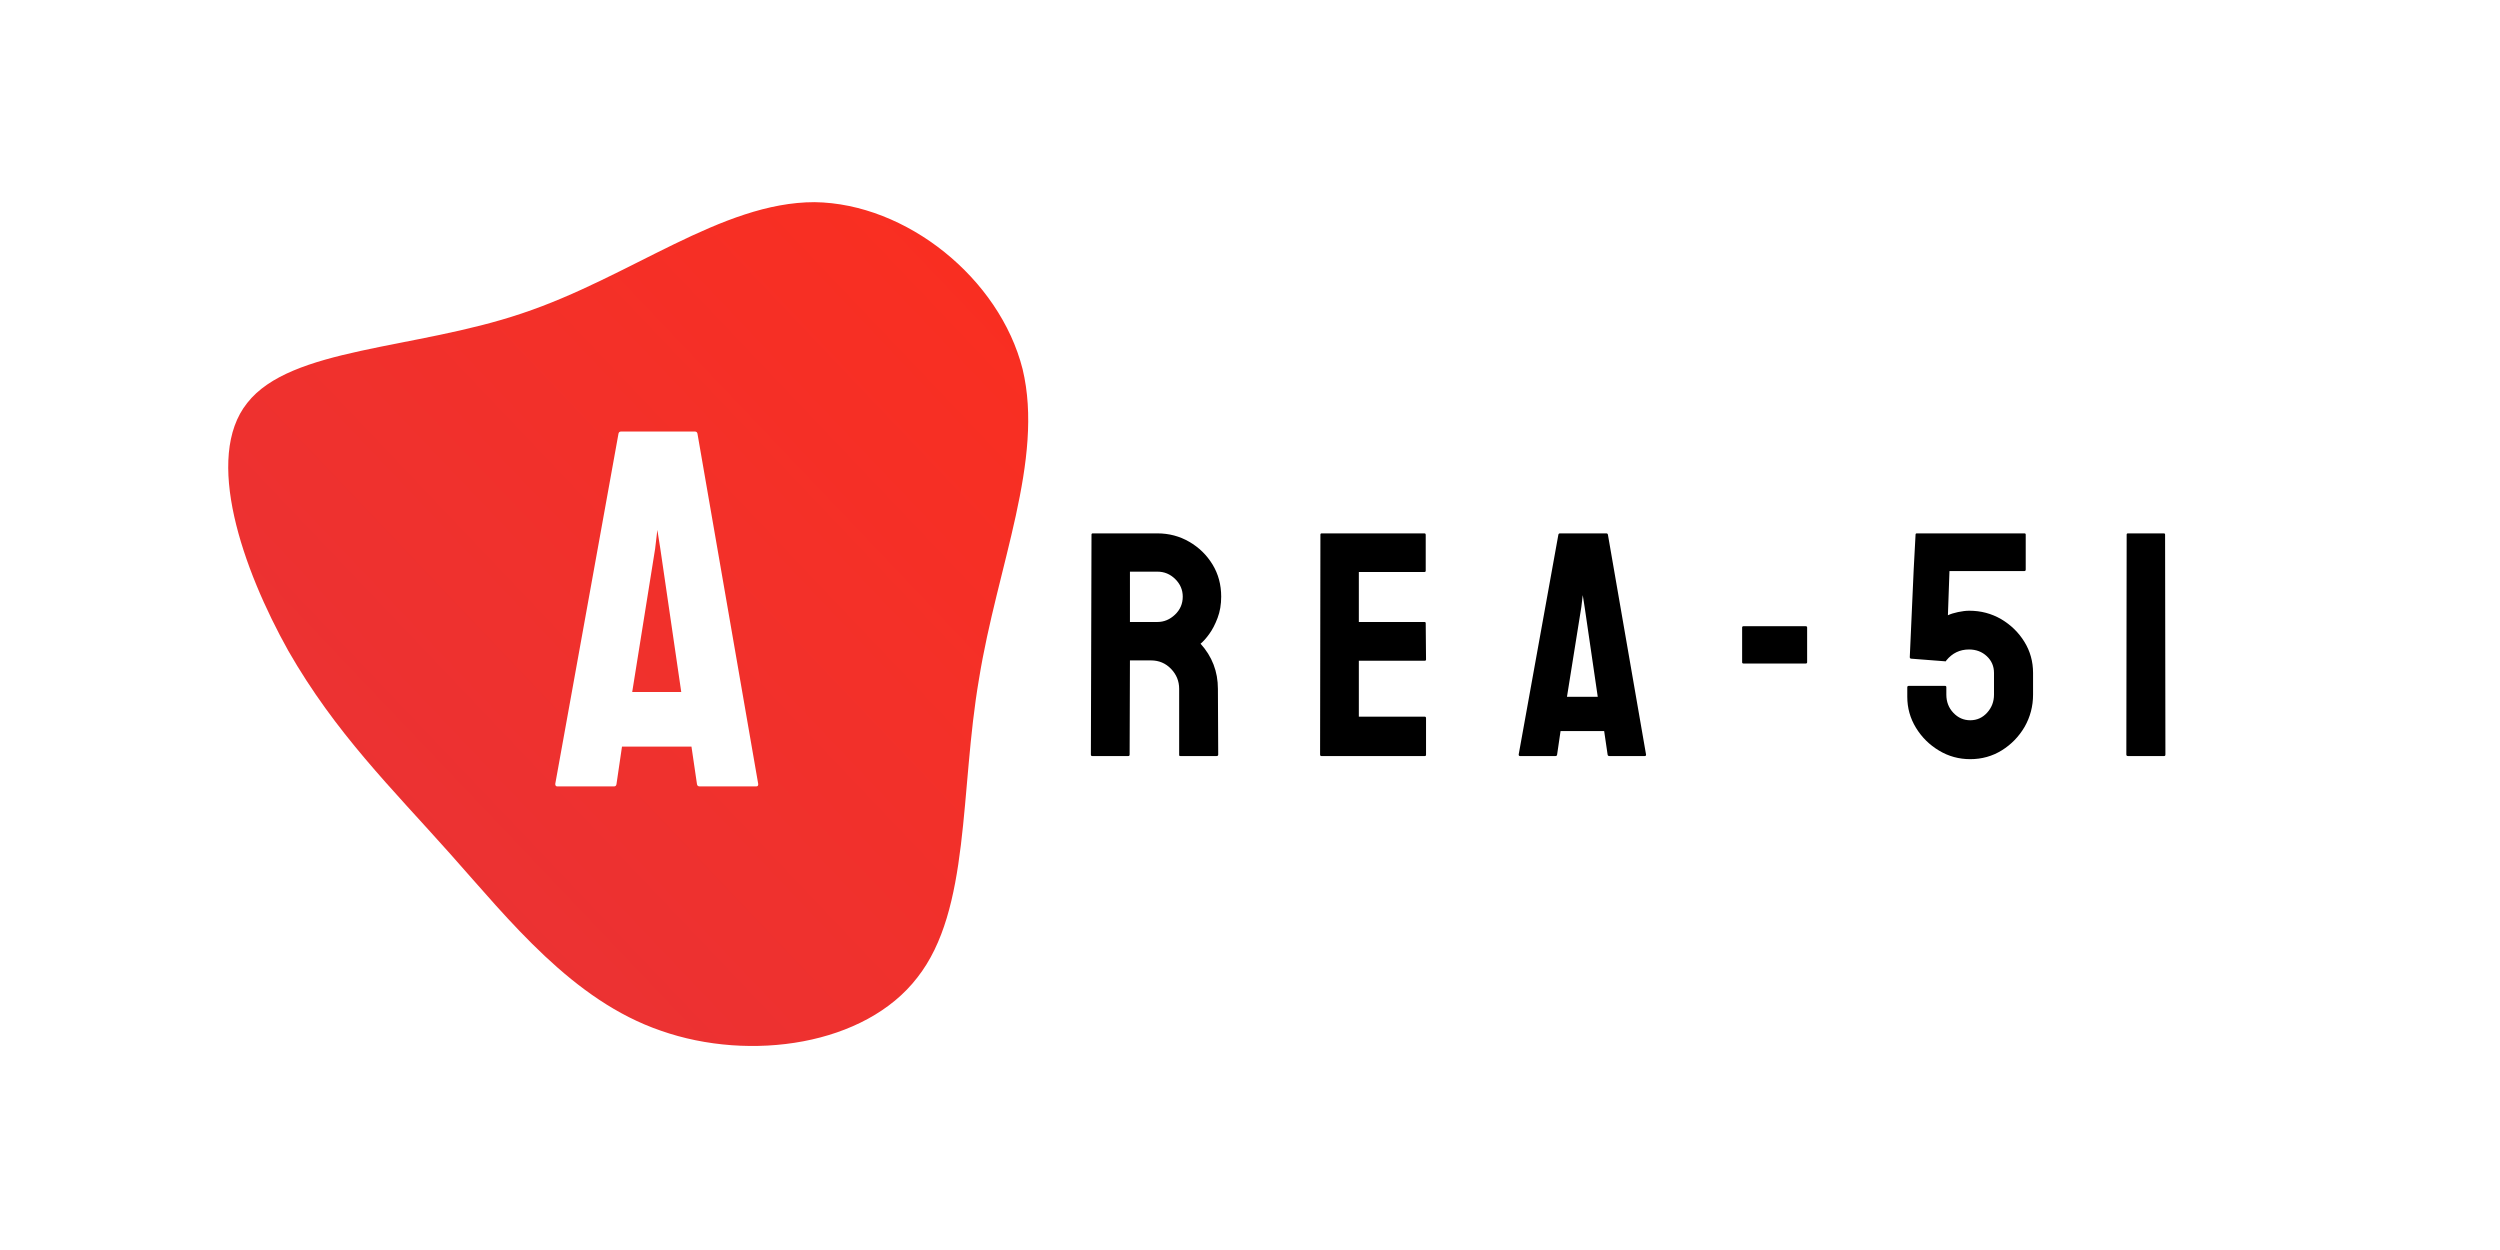
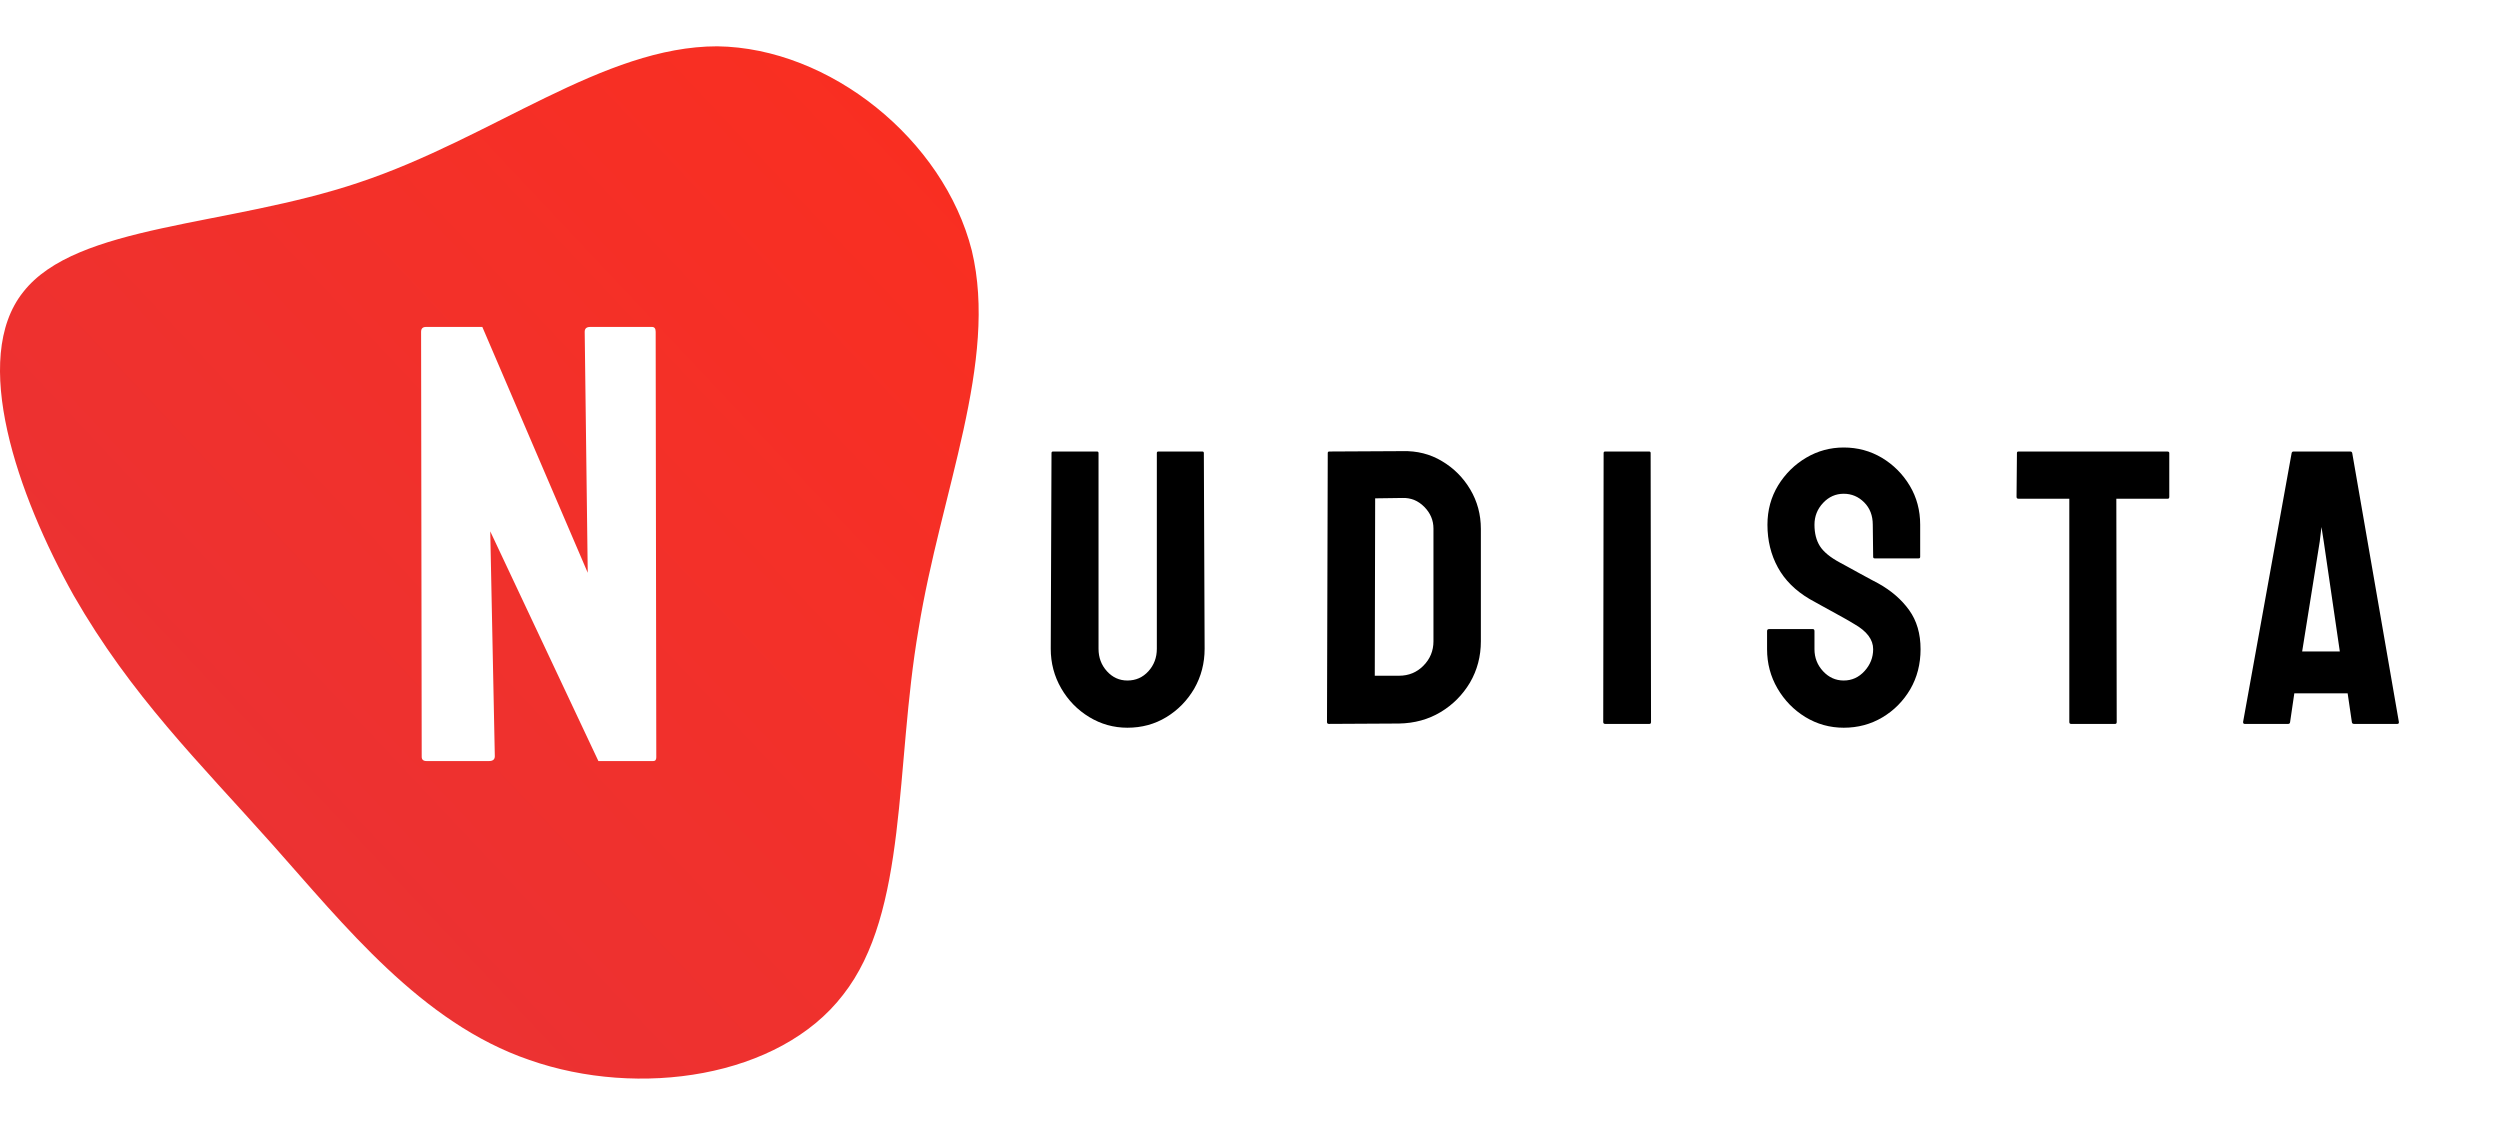
- <svg xmlns="http://www.w3.org/2000/svg" viewBox="0 0 250 125">
+ <svg xmlns="http://www.w3.org/2000/svg" viewBox="22.822 16.43 204.357 92.09" width="204.357" height="92.09">
  <defs>
    <linearGradient id="sw-gradient" x1="0" x2="1" y1="1" y2="0">
      <stop id="stop1" stop-color="rgba(230, 51, 57, 1)" offset="0" />
      <stop id="stop2" stop-color="rgba(251, 46.371, 31, 1)" offset="1" />
    </linearGradient>
  </defs>
  <g transform="matrix(1, 0, 0, 1, 22.82249, 12.40684)">
    <path fill="url(#sw-gradient)" d="M 22.223 73.006 C 16.296 66.353 10.732 60.91 6.015 52.685 C 1.418 44.46 -2.453 33.332 1.901 27.888 C 6.256 22.324 18.594 22.566 29.359 18.937 C 40.245 15.309 49.318 7.809 58.631 7.809 C 67.825 7.93 77.138 15.429 79.437 24.502 C 81.614 33.573 76.896 44.218 75.082 55.467 C 73.146 66.716 74.235 78.57 68.913 85.344 C 63.711 92.117 52.221 93.812 43.27 90.666 C 34.44 87.642 28.15 79.659 22.223 73.006 Z" width="100%" height="100%" stroke-width="0" style="transition: all 0.3s ease 0s;" />
-     <path d="M 32.703 65.985 L 39.028 30.947 Q 39.078 30.748 39.277 30.748 L 46.673 30.748 Q 46.872 30.748 46.922 30.947 L 52.998 65.985 Q 53.023 66.234 52.799 66.234 L 47.146 66.234 Q 46.897 66.234 46.872 65.985 L 46.324 62.25 L 39.377 62.25 L 38.829 65.985 Q 38.804 66.234 38.58 66.234 L 32.902 66.234 Q 32.703 66.234 32.703 65.985 Z M 43.212 42.477 L 42.913 40.585 L 42.689 42.477 L 40.398 56.796 L 45.303 56.796 Z" style="fill: rgb(255, 255, 255);" />
+     <path d="M 39.974 66.234 L 34.869 66.234 Q 34.471 66.234 34.471 65.885 L 34.421 31.147 Q 34.421 30.748 34.82 30.748 L 39.426 30.748 L 48.043 50.844 L 47.794 31.147 Q 47.794 30.748 48.242 30.748 L 53.297 30.748 Q 53.596 30.748 53.596 31.147 L 53.646 65.935 Q 53.646 66.234 53.397 66.234 L 48.914 66.234 L 40.074 47.458 L 40.447 65.836 Q 40.447 66.234 39.974 66.234 Z" style="fill: rgb(255, 255, 255); white-space: pre;" />
  </g>
-   <path d="M 112.838 75.604 L 109.213 75.604 Q 109.088 75.604 109.088 75.448 L 109.15 53.463 Q 109.15 53.338 109.275 53.338 L 115.744 53.338 Q 117.478 53.338 118.931 54.182 Q 120.384 55.026 121.252 56.448 Q 122.119 57.87 122.119 59.666 Q 122.119 60.838 121.759 61.791 Q 121.4 62.745 120.924 63.401 Q 120.447 64.057 120.056 64.37 Q 121.791 66.291 121.791 68.885 L 121.822 75.448 Q 121.822 75.604 121.666 75.604 L 118.041 75.604 Q 117.916 75.604 117.916 75.51 L 117.916 68.885 Q 117.916 67.729 117.103 66.885 Q 116.291 66.041 115.103 66.041 L 112.994 66.041 L 112.963 75.448 Q 112.963 75.604 112.838 75.604 Z M 115.744 57.166 L 112.994 57.166 L 112.994 62.198 L 115.744 62.198 Q 116.728 62.198 117.502 61.463 Q 118.275 60.729 118.275 59.666 Q 118.275 58.651 117.525 57.909 Q 116.775 57.166 115.744 57.166 Z" />
-   <path d="M 142.478 75.604 L 132.134 75.604 Q 132.009 75.604 132.009 75.448 L 132.041 53.463 Q 132.041 53.338 132.166 53.338 L 142.447 53.338 Q 142.572 53.338 142.572 53.495 L 142.572 57.073 Q 142.572 57.198 142.447 57.198 L 135.884 57.198 L 135.884 62.198 L 142.447 62.198 Q 142.572 62.198 142.572 62.323 L 142.603 65.948 Q 142.603 66.073 142.478 66.073 L 135.884 66.073 L 135.884 71.666 L 142.478 71.666 Q 142.603 71.666 142.603 71.823 L 142.603 75.479 Q 142.603 75.604 142.478 75.604 Z" />
-   <path d="M 151.869 75.448 L 155.838 53.463 Q 155.869 53.338 155.994 53.338 L 160.634 53.338 Q 160.759 53.338 160.791 53.463 L 164.603 75.448 Q 164.619 75.604 164.478 75.604 L 160.931 75.604 Q 160.775 75.604 160.759 75.448 L 160.416 73.104 L 156.056 73.104 L 155.713 75.448 Q 155.697 75.604 155.556 75.604 L 151.994 75.604 Q 151.869 75.604 151.869 75.448 Z M 158.463 60.698 L 158.275 59.51 L 158.134 60.698 L 156.697 69.682 L 159.775 69.682 Z" />
-   <path d="M 180.556 66.354 L 174.369 66.354 Q 174.213 66.354 174.213 66.229 L 174.213 62.745 Q 174.213 62.62 174.369 62.62 L 180.556 62.62 Q 180.713 62.62 180.713 62.745 L 180.713 66.229 Q 180.713 66.354 180.556 66.354 Z" />
-   <path d="M 197.025 75.916 Q 195.322 75.916 193.9 75.057 Q 192.463 74.198 191.595 72.776 Q 190.728 71.354 190.728 69.682 L 190.728 68.729 Q 190.728 68.588 190.884 68.588 L 194.509 68.588 Q 194.634 68.588 194.634 68.729 L 194.634 69.463 Q 194.634 70.541 195.338 71.284 Q 196.041 72.026 197.025 72.026 Q 198.025 72.026 198.713 71.268 Q 199.4 70.51 199.4 69.463 L 199.4 67.291 Q 199.4 66.291 198.681 65.62 Q 197.963 64.948 196.9 64.948 Q 195.525 64.948 194.634 66.041 L 194.572 66.135 L 191.15 65.87 Q 190.978 65.87 190.978 65.713 L 191.369 56.948 L 191.556 53.463 Q 191.556 53.338 191.681 53.338 L 202.447 53.338 Q 202.572 53.338 202.572 53.463 L 202.572 56.948 Q 202.572 57.104 202.447 57.104 L 194.947 57.104 L 194.791 61.526 Q 195.181 61.338 195.806 61.206 Q 196.431 61.073 196.931 61.073 Q 198.666 61.073 200.119 61.916 Q 201.572 62.776 202.439 64.182 Q 203.306 65.588 203.306 67.291 L 203.306 69.463 Q 203.306 71.198 202.463 72.682 Q 201.603 74.151 200.181 75.034 Q 198.759 75.916 197.025 75.916 Z" />
-   <path d="M 216.416 75.604 L 212.791 75.604 Q 212.634 75.604 212.634 75.448 L 212.666 53.463 Q 212.666 53.338 212.791 53.338 L 216.384 53.338 Q 216.509 53.338 216.509 53.463 L 216.541 75.448 Q 216.541 75.604 216.416 75.604 Z" />
+   <path d="M 114.978 75.916 Q 113.291 75.916 111.853 75.041 Q 110.416 74.166 109.564 72.69 Q 108.713 71.213 108.713 69.463 L 108.775 53.463 Q 108.775 53.338 108.9 53.338 L 112.494 53.338 Q 112.619 53.338 112.619 53.463 L 112.619 69.463 Q 112.619 70.541 113.306 71.299 Q 113.994 72.057 114.978 72.057 Q 116.01 72.057 116.697 71.299 Q 117.385 70.541 117.385 69.463 L 117.385 53.463 Q 117.385 53.338 117.51 53.338 L 121.103 53.338 Q 121.228 53.338 121.228 53.463 L 121.291 69.463 Q 121.291 71.229 120.447 72.713 Q 119.588 74.182 118.166 75.049 Q 116.744 75.916 114.978 75.916 Z" style="white-space: pre;" />
+   <path d="M 137.184 75.573 L 131.45 75.604 Q 131.294 75.604 131.294 75.448 L 131.356 53.463 Q 131.356 53.338 131.481 53.338 L 137.465 53.307 Q 139.247 53.26 140.684 54.12 Q 142.137 54.979 143.005 56.44 Q 143.872 57.901 143.872 59.666 L 143.872 68.854 Q 143.872 70.698 142.981 72.229 Q 142.075 73.745 140.575 74.643 Q 139.075 75.541 137.184 75.573 Z M 137.465 57.135 L 135.231 57.166 L 135.2 71.666 L 137.184 71.666 Q 138.372 71.666 139.184 70.838 Q 139.997 70.01 139.997 68.854 L 139.997 59.635 Q 139.997 58.62 139.247 57.862 Q 138.497 57.104 137.465 57.135 Z" style="white-space: pre;" />
+   <path d="M 157.656 75.604 L 154.031 75.604 Q 153.875 75.604 153.875 75.448 L 153.906 53.463 Q 153.906 53.338 154.031 53.338 L 157.625 53.338 Q 157.75 53.338 157.75 53.463 L 157.781 75.448 Q 157.781 75.604 157.656 75.604 Z" style="white-space: pre;" />
+   <path d="M 173.533 75.916 Q 171.83 75.916 170.392 75.041 Q 168.97 74.166 168.119 72.706 Q 167.267 71.245 167.267 69.495 L 167.267 68.026 Q 167.267 67.854 167.423 67.854 L 171.017 67.854 Q 171.142 67.854 171.142 68.026 L 171.142 69.495 Q 171.142 70.541 171.845 71.299 Q 172.548 72.057 173.533 72.057 Q 174.533 72.057 175.236 71.284 Q 175.939 70.51 175.939 69.495 Q 175.939 68.323 174.408 67.448 Q 174.158 67.291 173.759 67.065 Q 173.361 66.838 172.814 66.541 Q 172.267 66.245 171.751 65.956 Q 171.236 65.666 170.751 65.401 Q 169.001 64.37 168.15 62.815 Q 167.298 61.26 167.298 59.323 Q 167.298 57.541 168.173 56.104 Q 169.048 54.682 170.462 53.846 Q 171.876 53.01 173.533 53.01 Q 175.236 53.01 176.658 53.854 Q 178.08 54.713 178.931 56.135 Q 179.783 57.557 179.783 59.323 L 179.783 61.948 Q 179.783 62.073 179.658 62.073 L 176.064 62.073 Q 175.939 62.073 175.939 61.948 L 175.908 59.323 Q 175.908 58.198 175.205 57.495 Q 174.501 56.791 173.533 56.791 Q 172.548 56.791 171.845 57.541 Q 171.142 58.291 171.142 59.323 Q 171.142 60.37 171.587 61.073 Q 172.033 61.776 173.22 62.416 Q 173.345 62.479 173.798 62.729 Q 174.251 62.979 174.806 63.284 Q 175.361 63.588 175.814 63.831 Q 176.267 64.073 176.361 64.12 Q 177.955 65.01 178.884 66.307 Q 179.814 67.604 179.814 69.495 Q 179.814 71.323 178.97 72.776 Q 178.111 74.229 176.689 75.073 Q 175.267 75.916 173.533 75.916 Z" style="white-space: pre;" />
+   <path d="M 195.723 75.604 L 192.114 75.604 Q 191.973 75.604 191.973 75.448 L 191.973 57.198 L 187.817 57.198 Q 187.66 57.198 187.66 57.041 L 187.692 53.463 Q 187.692 53.338 187.817 53.338 L 199.973 53.338 Q 200.145 53.338 200.145 53.463 L 200.145 57.041 Q 200.145 57.198 200.02 57.198 L 195.817 57.198 L 195.848 75.448 Q 195.848 75.604 195.723 75.604 Z" style="white-space: pre;" />
+   <path d="M 206.178 75.448 L 210.147 53.463 Q 210.178 53.338 210.303 53.338 L 214.944 53.338 Q 215.069 53.338 215.1 53.463 L 218.913 75.448 Q 218.928 75.604 218.788 75.604 L 215.241 75.604 Q 215.085 75.604 215.069 75.448 L 214.725 73.104 L 210.366 73.104 L 210.022 75.448 Q 210.007 75.604 209.866 75.604 L 206.303 75.604 Q 206.178 75.604 206.178 75.448 Z M 212.772 60.698 L 212.585 59.51 L 212.444 60.698 L 211.007 69.682 L 214.085 69.682 Z" style="white-space: pre;" />
</svg>
